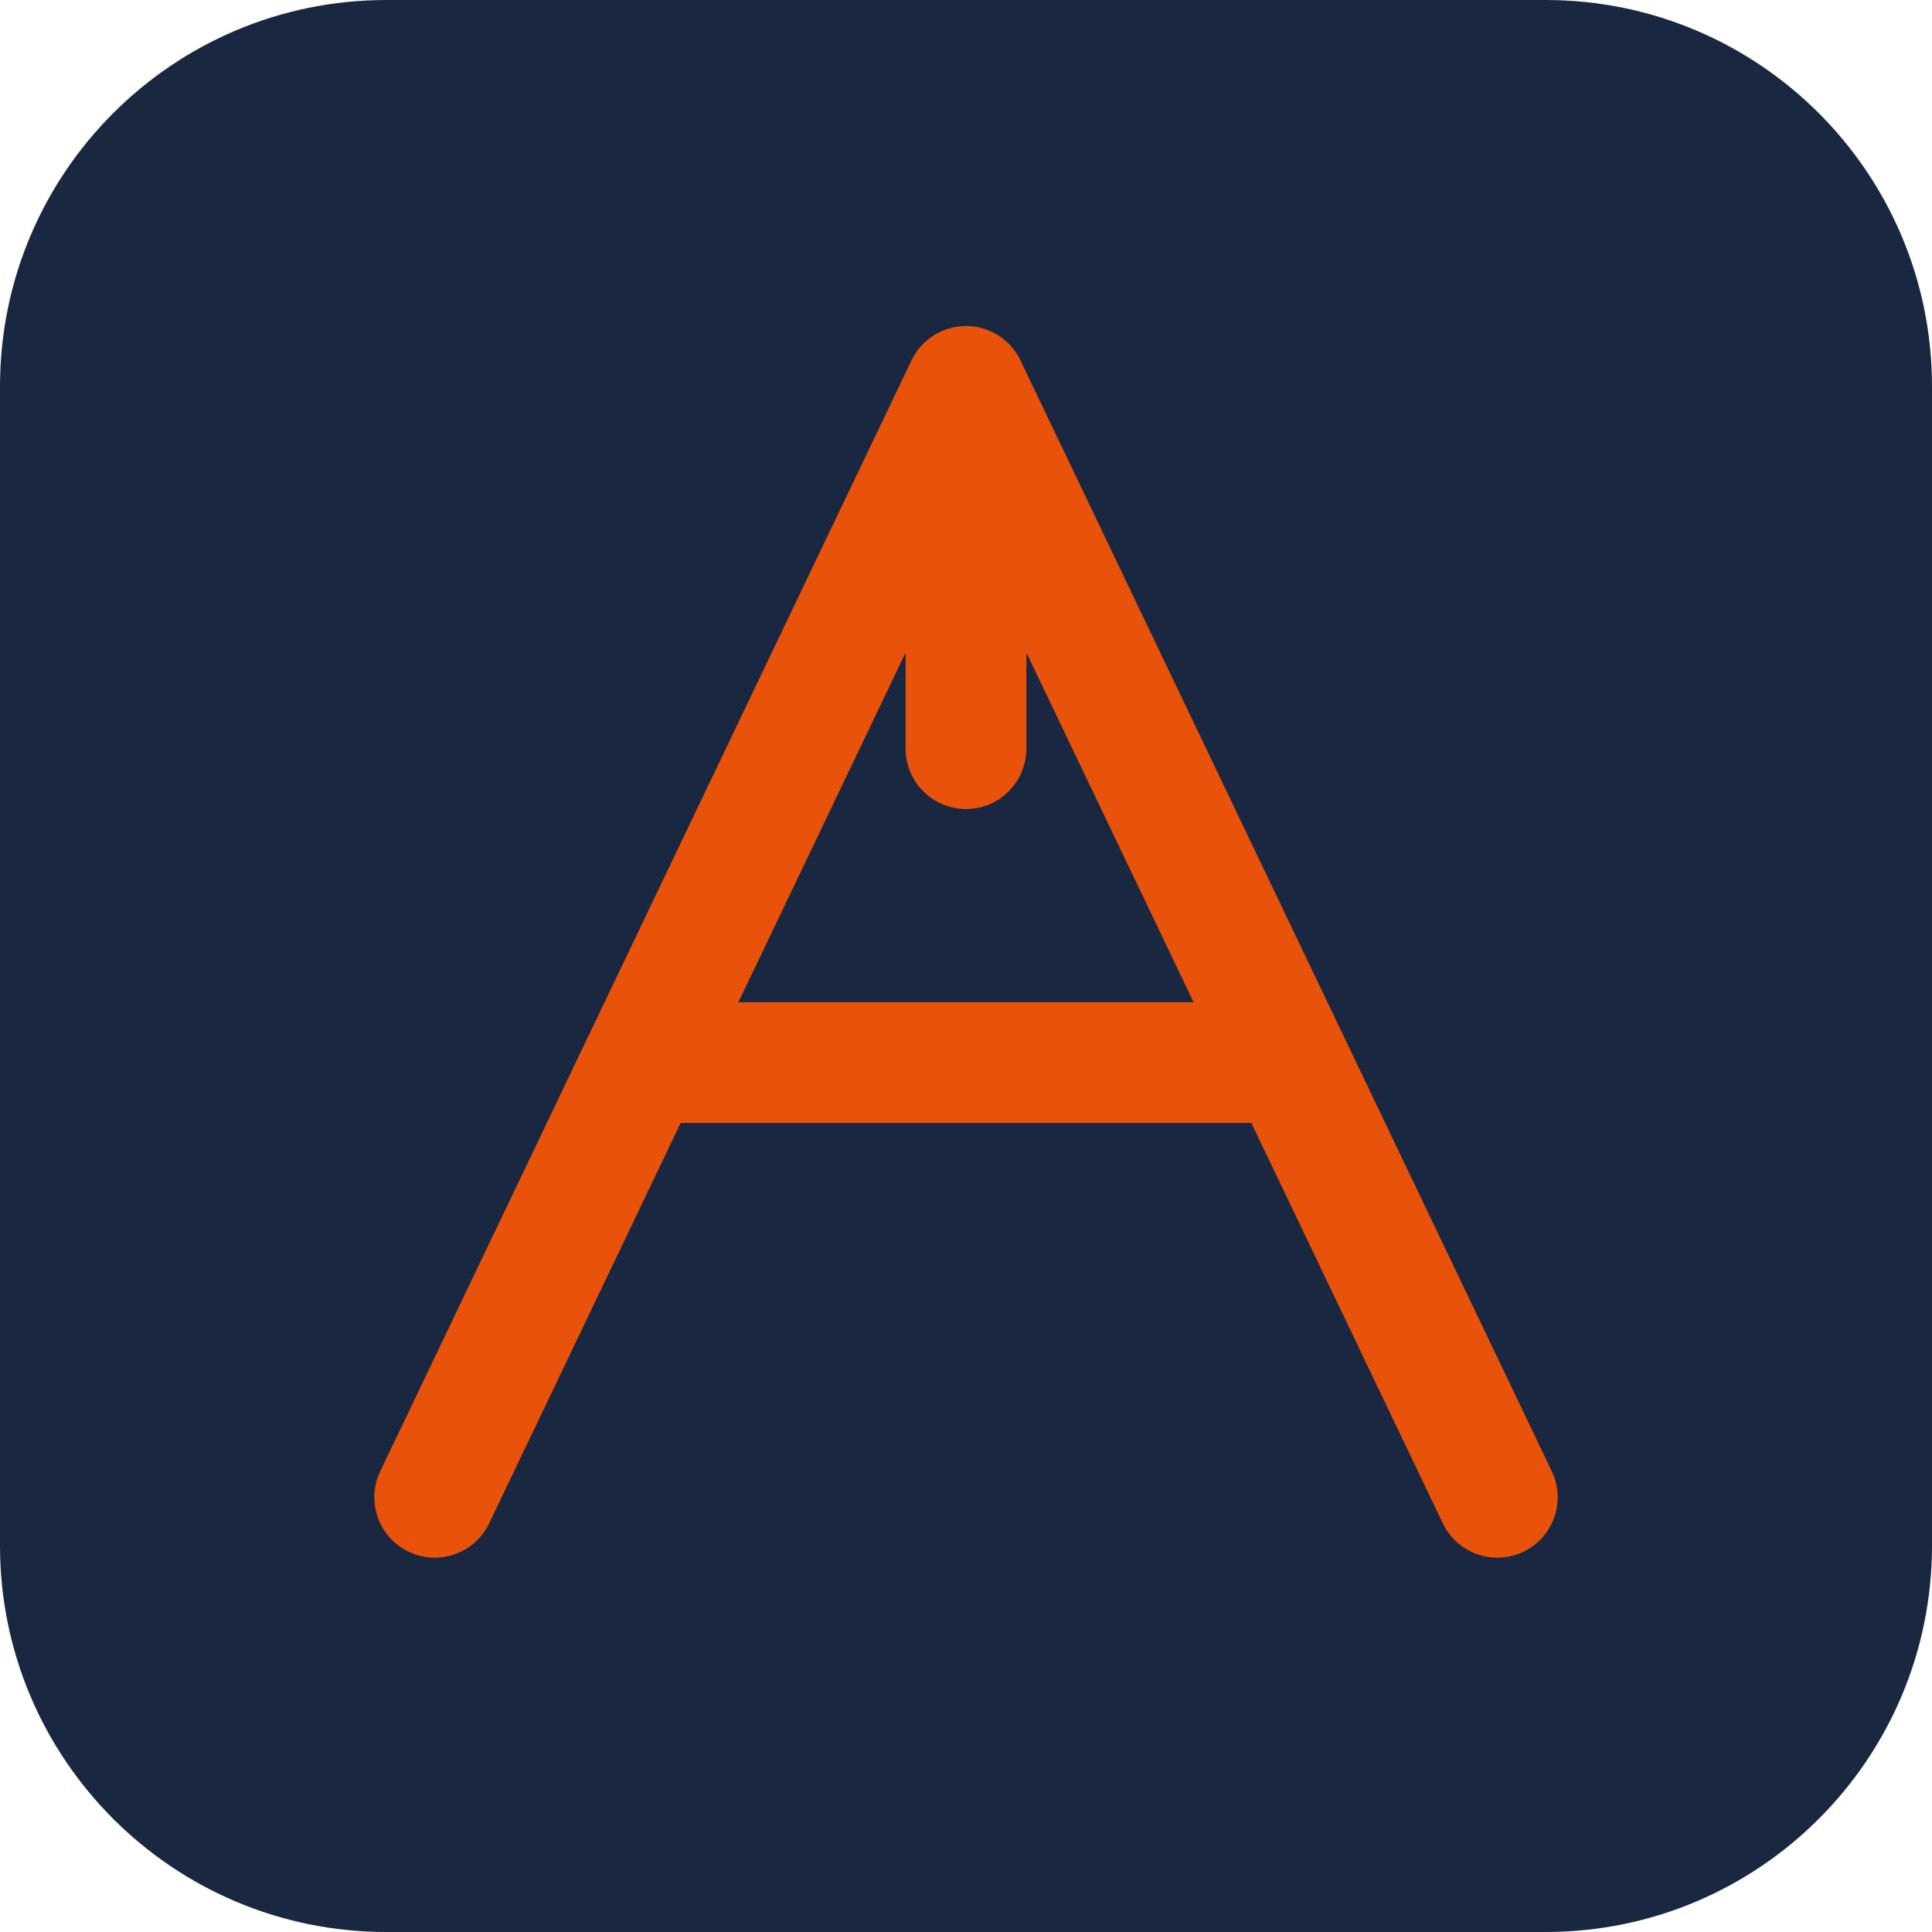
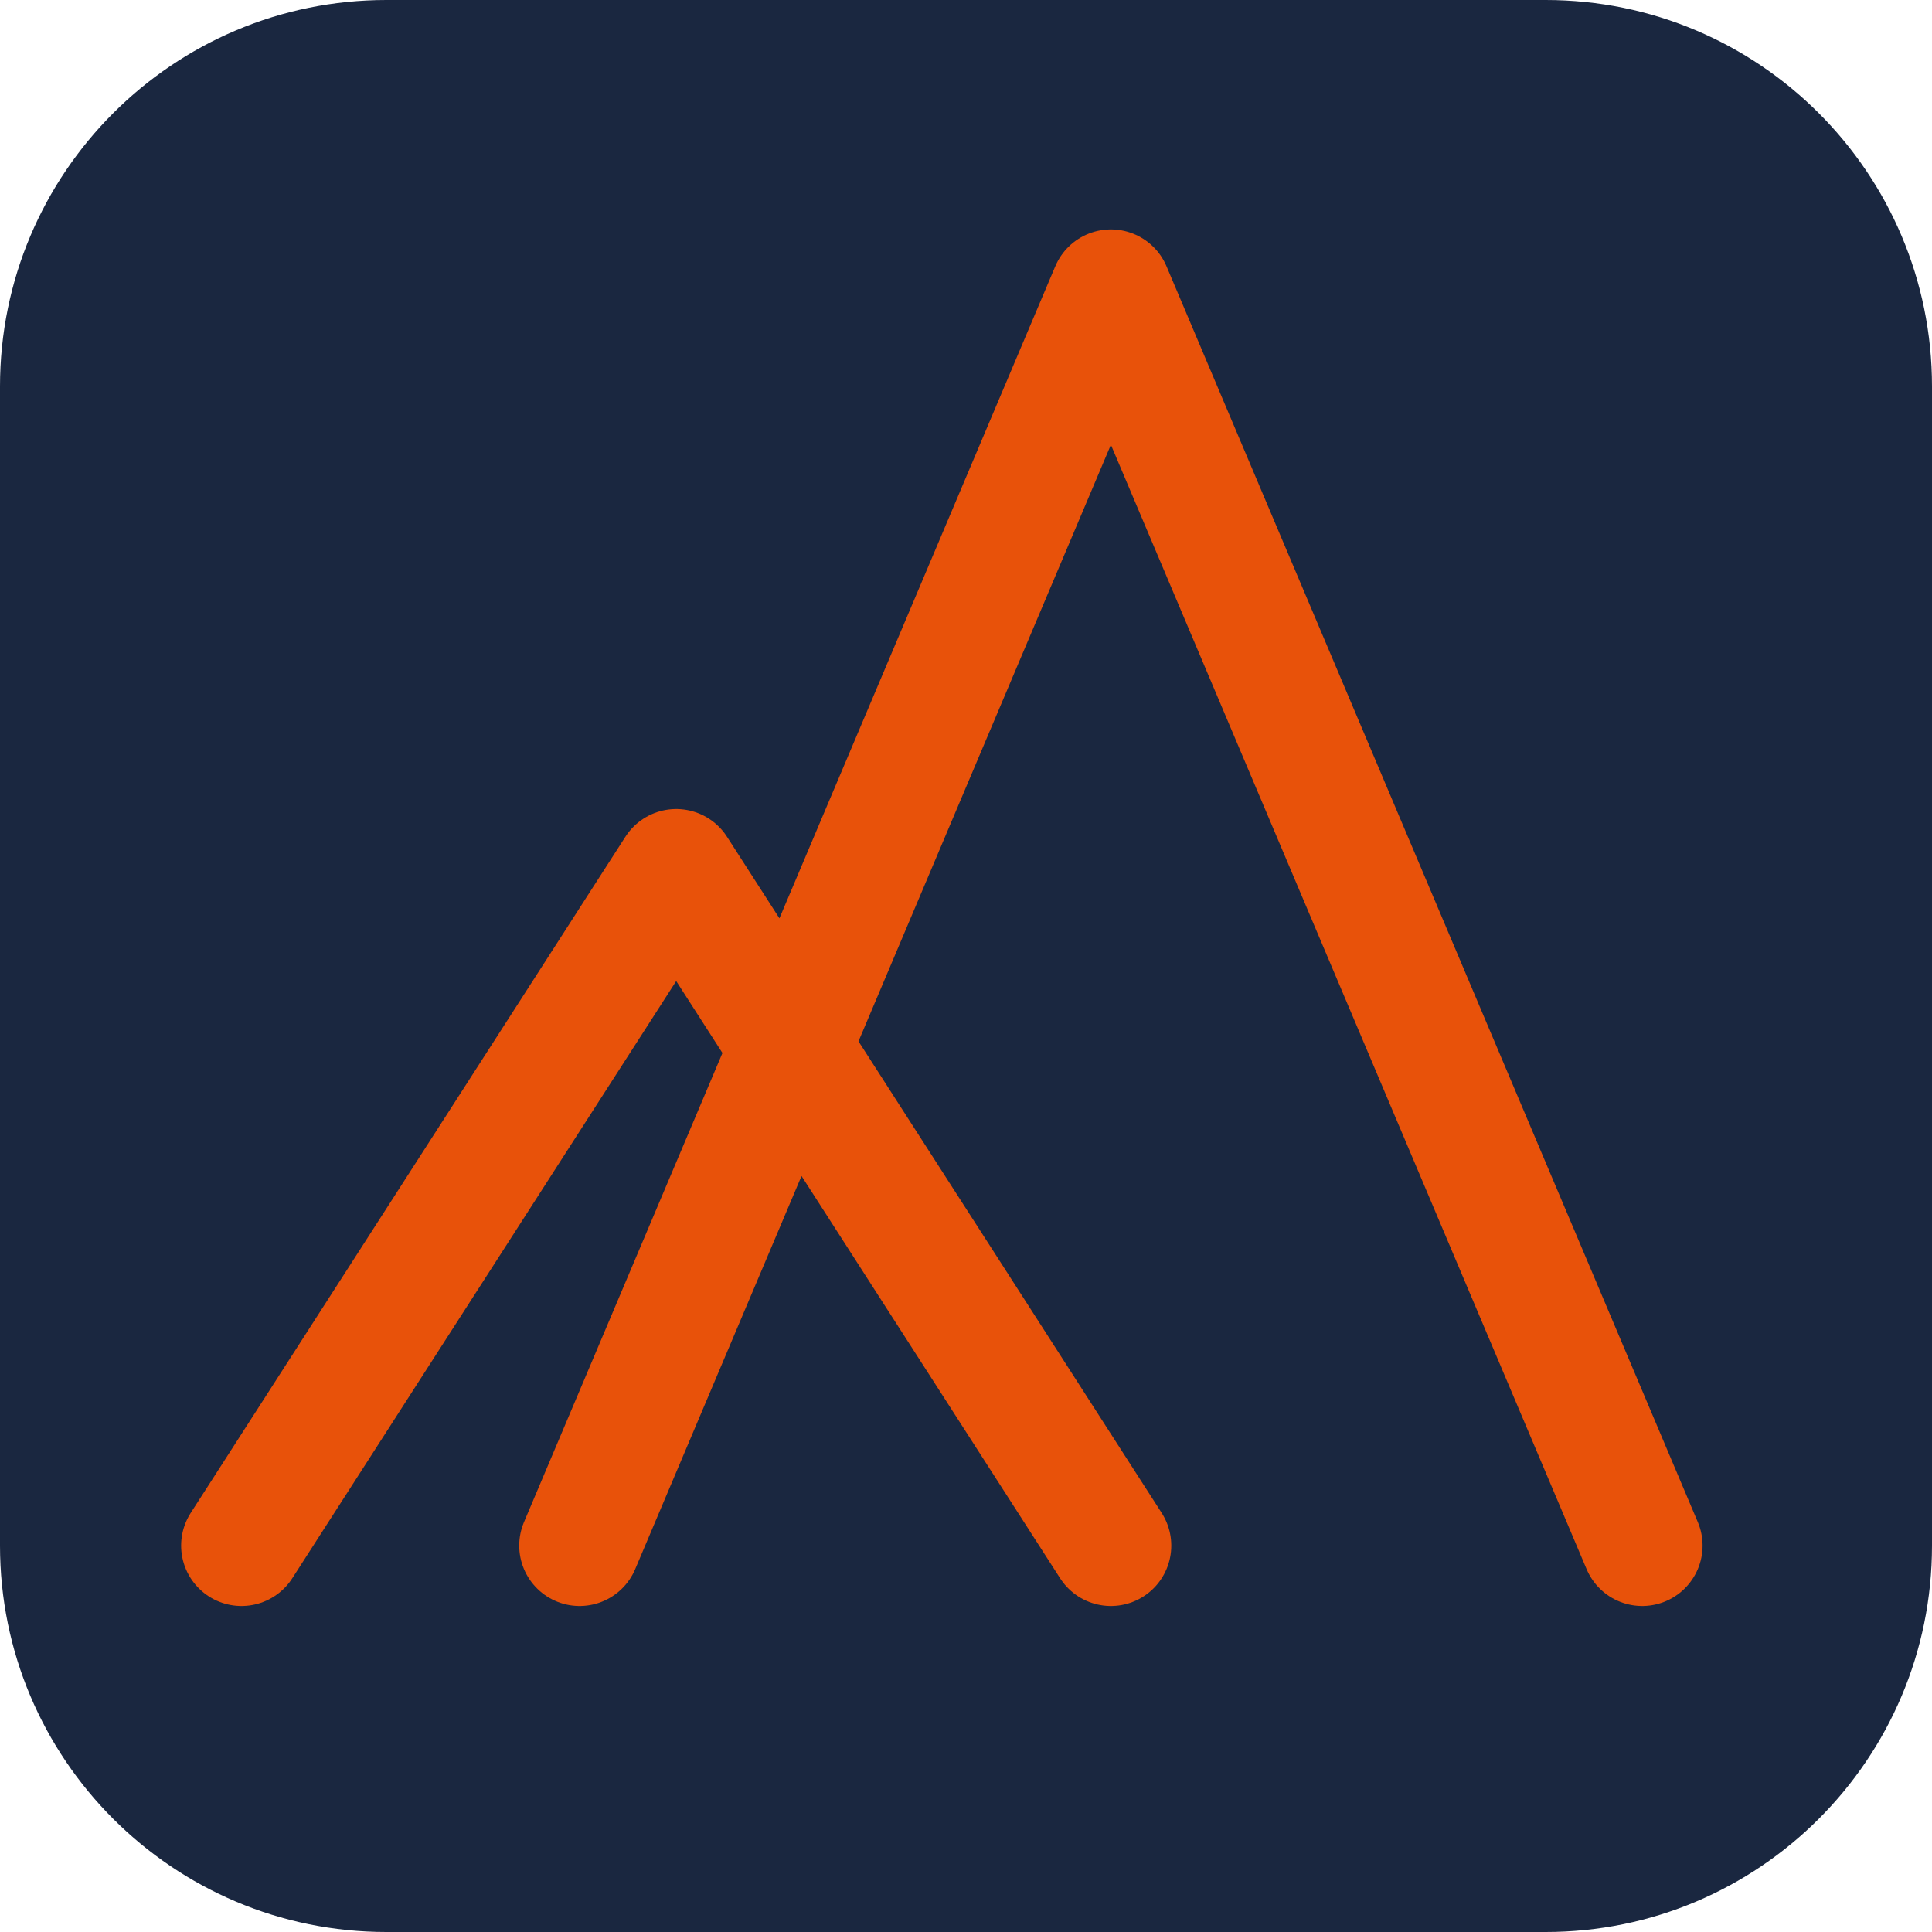
<svg xmlns="http://www.w3.org/2000/svg" viewBox="0 0 40 40" fill="none">
  <rect width="40" height="40" rx="8" fill="#1a2740" />
-   <path d="M20 8 L31 31 M20 8 L9 31 M13.5 22 H26.5 M20 8 V15.5" stroke="#E8520A" stroke-width="2.5" stroke-linecap="round" stroke-linejoin="round" />
+   <path d="M23 6 L34 32 M23 6 L12 32 M14 18 L23 32 M14 18 L5 32" stroke="#E8520A" stroke-width="2.5" stroke-linecap="round" stroke-linejoin="round" />
</svg>
